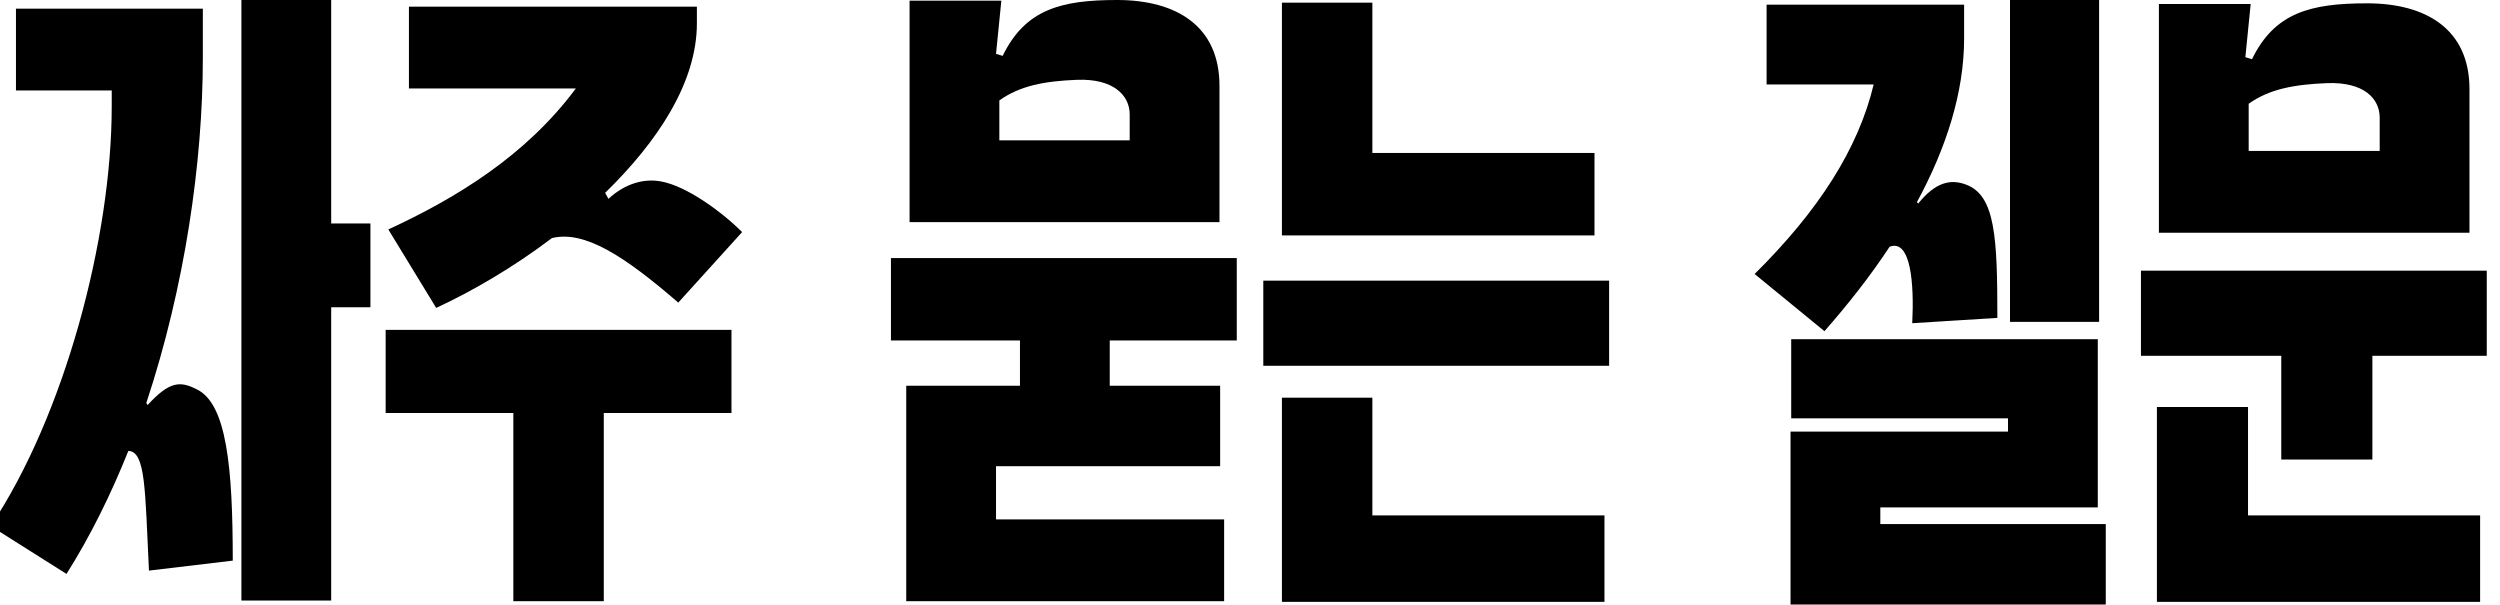
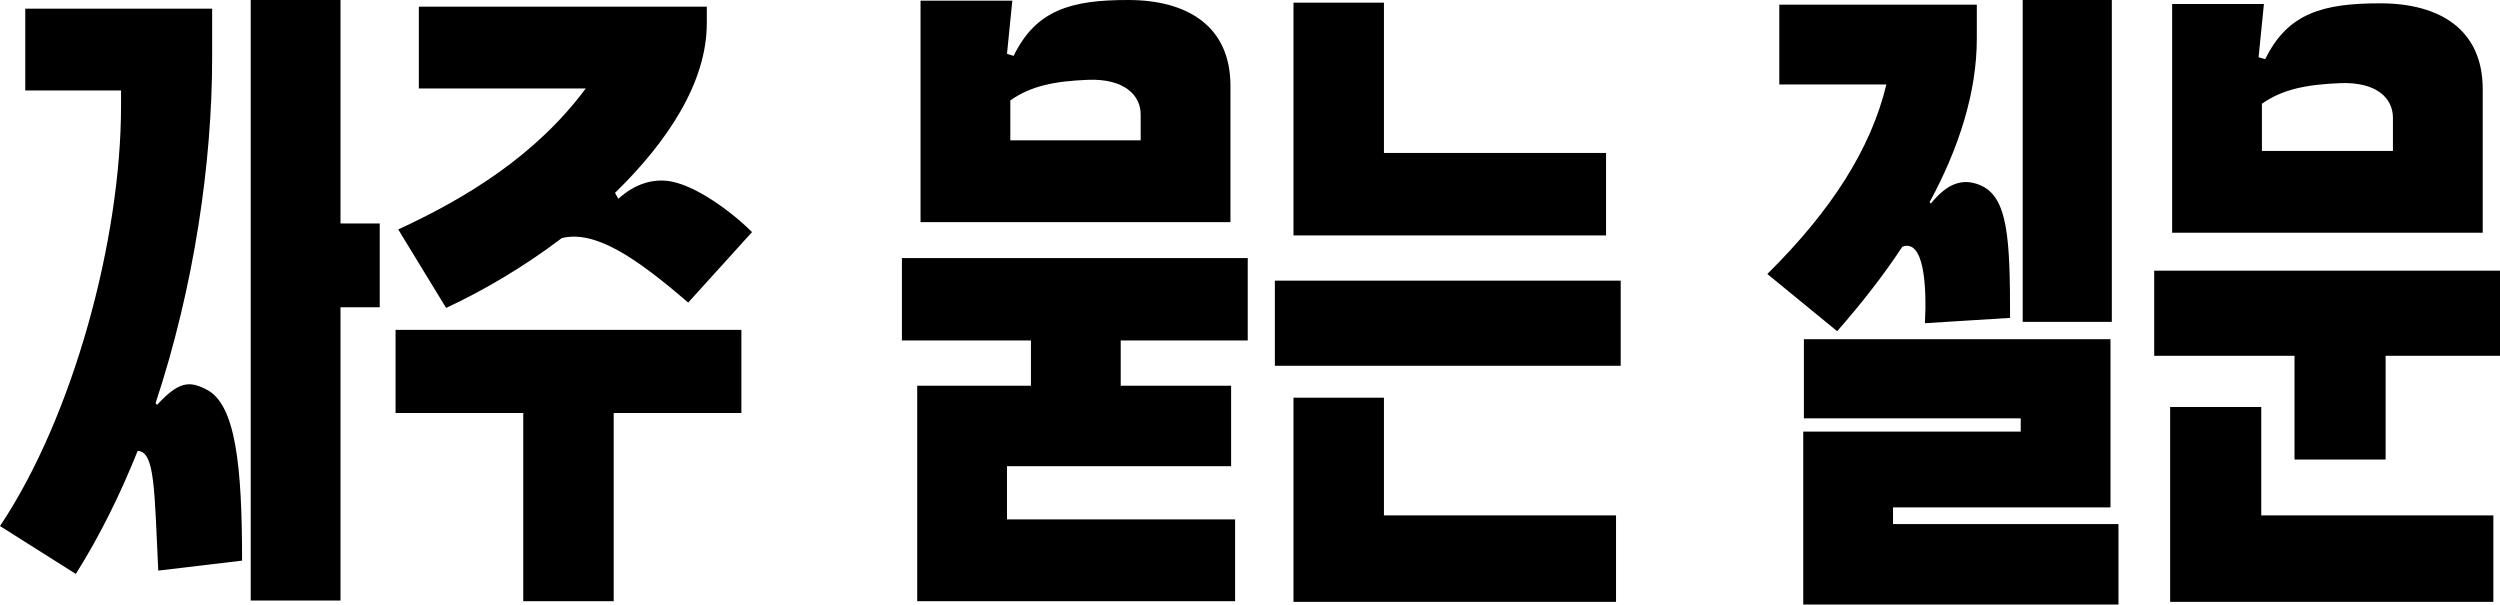
- <svg xmlns="http://www.w3.org/2000/svg" viewBox="0 0 3759.2 909.0" width="3759.2" height="909.0" role="img">
-   <g transform="translate(0 862.0) scale(1 -1)" fill="currentColor">
-     <path d="M-14 71 100 -1C136 56 167 119 193 184C219 183 218 127 224 4L350 19C350 159 341 256 295 277C271 289 255 289 222 253L220 256C278 431 305 618 305 775V849H24V726H168V702C168 504 97 237 -14 71ZM363 -41H498V400H557V526H498V862H363Z" transform="translate(0.0 0.0)" />
-     <path d="M24 517 96 399C150 424 212 460 270 504C319 516 379 477 460 407L556 513C524 545 472 582 435 589C410 594 381 587 355 563L350 572C429 649 488 738 488 827V852H55V729H306C231 628 126 564 24 517ZM212 -42H348V241H540V366H20V241H212Z" transform="translate(559.9 0.0)" />
-     <path d="M43 -42H521V81H178V161H515V282H349V350H540V474H20V350H214V282H43ZM48 528H514V733C514 823 449 862 360 862C276 862 222 848 188 778L178 781L186 861H48ZM183 651V711C214 733 250 740 300 742C354 744 379 719 379 690V651Z" transform="translate(1319.7 0.0)" />
-     <path d="M48 508H518V632H184V858H48ZM48 -43H533V87H184V264H48ZM20 312H540V440H20Z" transform="translate(1879.6 0.0)" />
-     <path d="M53 -47H527V74H188V99H515V352H54V233H380V213H53ZM-1 450 104 364C140 405 173 447 202 491C234 503 239 435 236 376L364 384C364 504 361 567 318 584C293 594 270 587 245 556L243 558C287 639 314 723 314 804V855H17V735H178C155 639 96 546 -1 450ZM383 378H517V862H383Z" transform="translate(2639.4 0.0)" />
-     <path d="M47 512H514V728C514 818 449 857 360 857C275 857 221 843 187 773L177 776L185 856H47ZM44 -43H530V87H181V250H44ZM231 171H368V327H540V455H20V327H231ZM182 635V706C213 728 250 735 300 737C355 739 379 714 379 685V635Z" transform="translate(3199.3 0.0)" />
+ <svg xmlns="http://www.w3.org/2000/svg" viewBox="0 0 3759.2 909.0">
+   <g transform="scale(1 1) translate(14.0 862.0) scale(1 -1)" fill="currentColor">
+     <path d="M-14 71 100 -1C136 56 167 119 193 184C219 183 218 127 224 4L350 19C350 159 341 256 295 277C271 289 255 289 222 253L220 256C278 431 305 618 305 775V849H24V726H168V702C168 504 97 237 -14 71ZM363 -41H498V400H557V526H498V862H363Z" transform="translate(0.0 -0.0)" />
+     <path d="M24 517 96 399C150 424 212 460 270 504C319 516 379 477 460 407L556 513C524 545 472 582 435 589C410 594 381 587 355 563L350 572C429 649 488 738 488 827V852H55V729H306C231 628 126 564 24 517ZM212 -42H348V241H540V366H20V241H212Z" transform="translate(560.8 -0.0)" />
+     <path d="M43 -42H521V81H178V161H515V282H349V350H540V474H20V350H214V282H43ZM48 528H514V733C514 823 449 862 360 862C276 862 222 848 188 778L178 781L186 861H48ZM183 651V711C214 733 250 740 300 742C354 744 379 719 379 690V651Z" transform="translate(1322.2 -0.0)" />
+     <path d="M48 508H518V632H184V858H48ZM48 -43H533V87H184V264H48ZM20 312H540V440H20Z" transform="translate(1883.0 -0.0)" />
+     <path d="M53 -47H527V74H188V99H515V352H54V233H380V213H53ZM-1 450 104 364C140 405 173 447 202 491C234 503 239 435 236 376L364 384C364 504 361 567 318 584C293 594 270 587 245 556L243 558C287 639 314 723 314 804V855H17V735H178C155 639 96 546 -1 450ZM383 378H517V862H383Z" transform="translate(2644.5 -0.0)" />
+     <path d="M47 512H514V728C514 818 449 857 360 857C275 857 221 843 187 773L177 776L185 856H47ZM44 -43H530V87H181V250H44ZM231 171H368V327H540V455H20V327H231ZM182 635V706C213 728 250 735 300 737C355 739 379 714 379 685V635Z" transform="translate(3205.2 -0.0)" />
  </g>
</svg>
